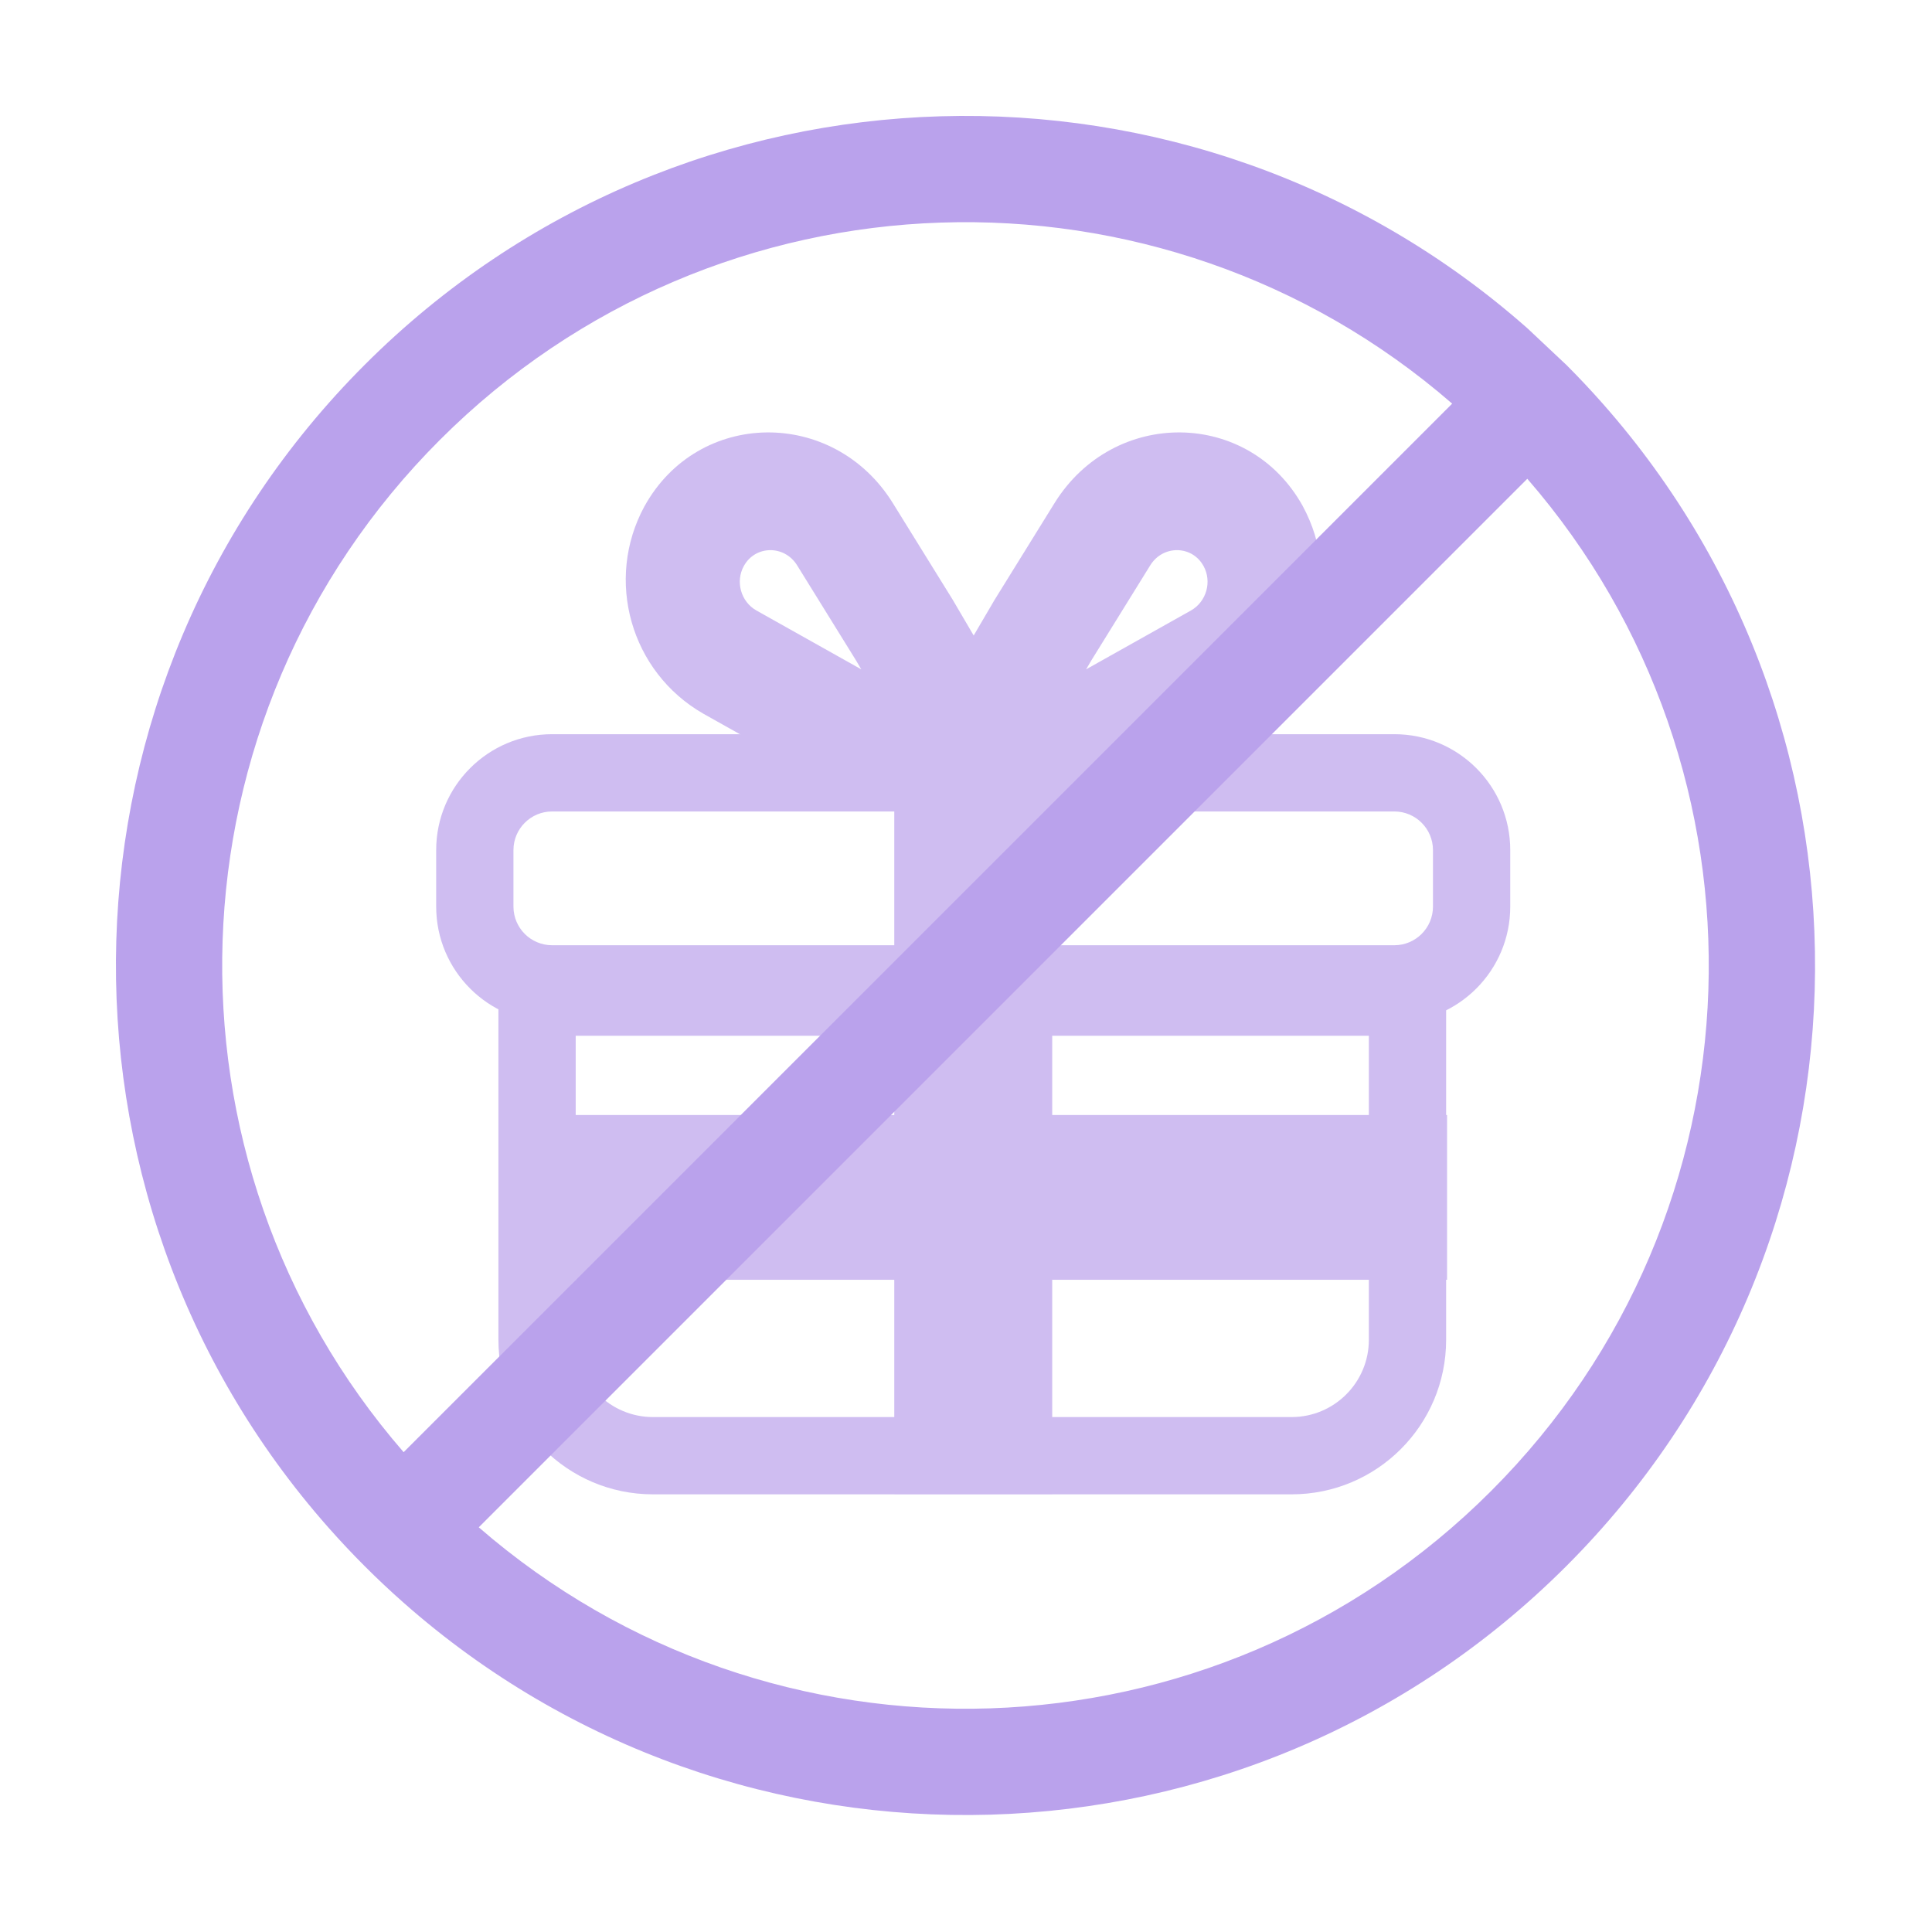
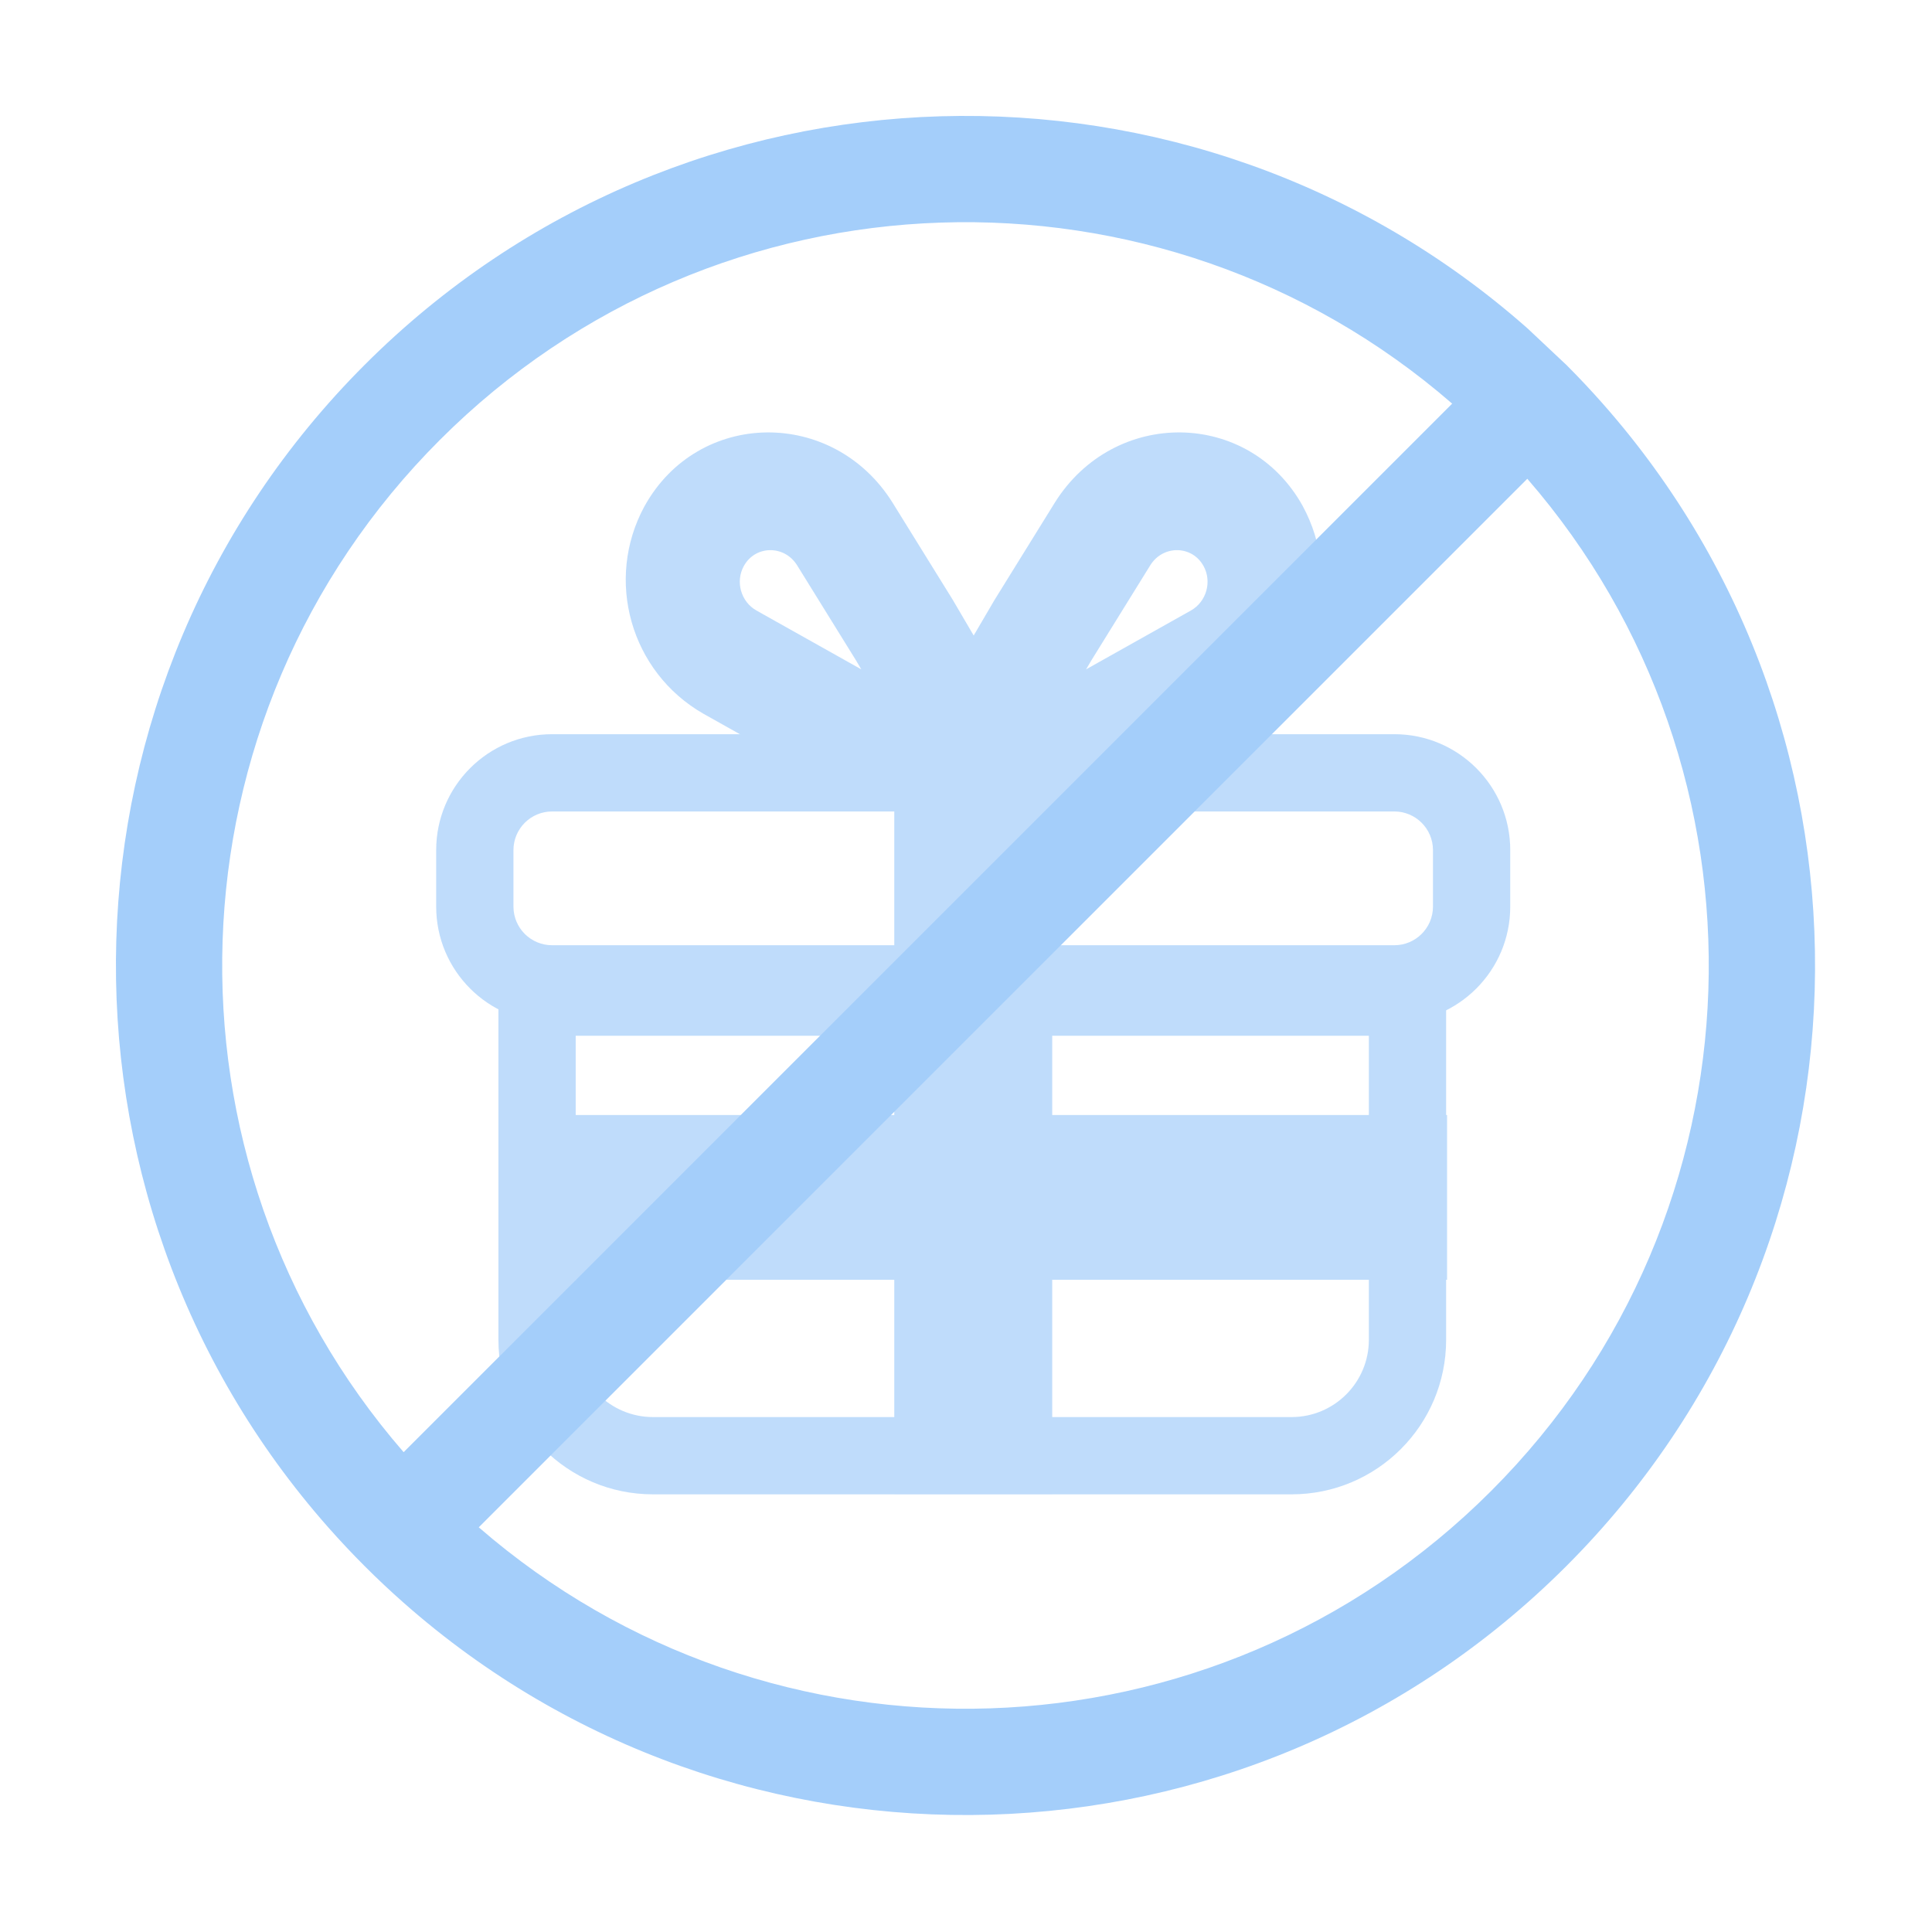
<svg xmlns="http://www.w3.org/2000/svg" width="64" height="64" fill="none" opacity=".5">
  <g opacity=".7">
-     <g fill="#7645d9" fill-rule="evenodd">
+     <g fill="#499DF5" fill-rule="evenodd">
      <path d="M26.406 18.728c-.421-.68-1.384-.669-1.765.021-.287.518-.097 1.186.418 1.475l3.471 1.948-.168-.286-1.956-3.158zm-5.055-1.96c1.779-3.215 6.264-3.268 8.228-.098l1.982 3.199 4.03 6.873h-6.262c-.331 0-.659-.086-.952-.251L23.3 23.643a5.11 5.11 0 0 1-1.95-6.875z" />
      <path d="M38.103 18.728c.421-.68 1.384-.669 1.765.021.287.518.097 1.186-.418 1.475l-3.471 1.948.168-.286 1.956-3.158zm5.055-1.96c-1.779-3.215-6.264-3.268-8.228-.098l-1.982 3.199-4.03 6.873h6.262a1.94 1.94 0 0 0 .952-.251l5.075-2.848a5.11 5.11 0 0 0 1.95-6.875zM19.071 34.311h26.274v10.071a2.56 2.56 0 0 1-2.56 2.56H21.631a2.56 2.56 0 0 1-2.56-2.56V34.311zm28.834-2.56v12.631a5.12 5.12 0 0 1-5.12 5.12H21.631a5.12 5.12 0 0 1-5.12-5.12V31.751h31.394z" />
    </g>
-     <path fill="#7645d9" d="M34.856 33.934h-5.232v15.555h5.232V33.934z" />
-     <path fill="#7645d9" d="M16.542 36.936v5.458h31.394v-5.458H16.542z" />
-     <path fill="#7645d9" fill-rule="evenodd" d="M18.289 26.881h27.9a1.28 1.28 0 0 1 1.28 1.28v1.871a1.28 1.28 0 0 1-1.28 1.28h-27.9a1.28 1.28 0 0 1-1.28-1.28v-1.871a1.28 1.28 0 0 1 1.28-1.28zm27.9-2.56a3.84 3.84 0 0 1 3.84 3.84v1.871a3.84 3.84 0 0 1-3.84 3.84h-27.9a3.84 3.84 0 0 1-3.84-3.84v-1.871a3.84 3.84 0 0 1 3.84-3.84h27.9z" />
-     <path fill="#7645d9" d="M34.856 24.383h-5.232v9.551h5.232v-9.551z" />
+     <path fill="#499DF5" d="M34.856 33.934h-5.232v15.555h5.232V33.934z" />
+     <path fill="#499DF5" d="M16.542 36.936v5.458h31.394v-5.458H16.542z" />
+     <path fill="#499DF5" fill-rule="evenodd" d="M18.289 26.881h27.9a1.28 1.28 0 0 1 1.28 1.28v1.871a1.28 1.28 0 0 1-1.28 1.28h-27.9a1.28 1.28 0 0 1-1.28-1.28v-1.871a1.28 1.28 0 0 1 1.28-1.28zm27.9-2.56a3.84 3.84 0 0 1 3.84 3.84v1.871a3.84 3.84 0 0 1-3.84 3.84h-27.9a3.84 3.84 0 0 1-3.84-3.84v-1.871a3.84 3.84 0 0 1 3.84-3.84h27.9z" />
+     <path fill="#499DF5" d="M34.856 24.383h-5.232v9.551h5.232v-9.551z" />
  </g>
-   <path fill="#7645d9" fill-rule="evenodd" d="M51.882 12.083L50.6 10.877C39.547 1.108 22.655 1.51 12.083 12.083S1.108 39.547 10.877 50.6a28.63 28.63 0 0 0 1.206 1.283c.418.418.846.82 1.283 1.206 11.053 9.768 27.944 9.366 38.517-1.206s10.975-27.464 1.206-38.517c-.386-.437-.788-.865-1.206-1.283zm-3.777 1.288c-9.673-8.397-24.336-7.996-33.533 1.201s-9.598 23.86-1.201 33.533l34.734-34.734zM15.86 50.594L50.594 15.86c8.397 9.673 7.997 24.336-1.201 33.533s-23.86 9.598-33.533 1.201z" />
+   <path fill="#499DF5" fill-rule="evenodd" d="M51.882 12.083L50.6 10.877C39.547 1.108 22.655 1.51 12.083 12.083S1.108 39.547 10.877 50.6a28.63 28.63 0 0 0 1.206 1.283c.418.418.846.82 1.283 1.206 11.053 9.768 27.944 9.366 38.517-1.206s10.975-27.464 1.206-38.517c-.386-.437-.788-.865-1.206-1.283zm-3.777 1.288c-9.673-8.397-24.336-7.996-33.533 1.201s-9.598 23.86-1.201 33.533l34.734-34.734zM15.86 50.594L50.594 15.86c8.397 9.673 7.997 24.336-1.201 33.533s-23.86 9.598-33.533 1.201z" />
</svg>
